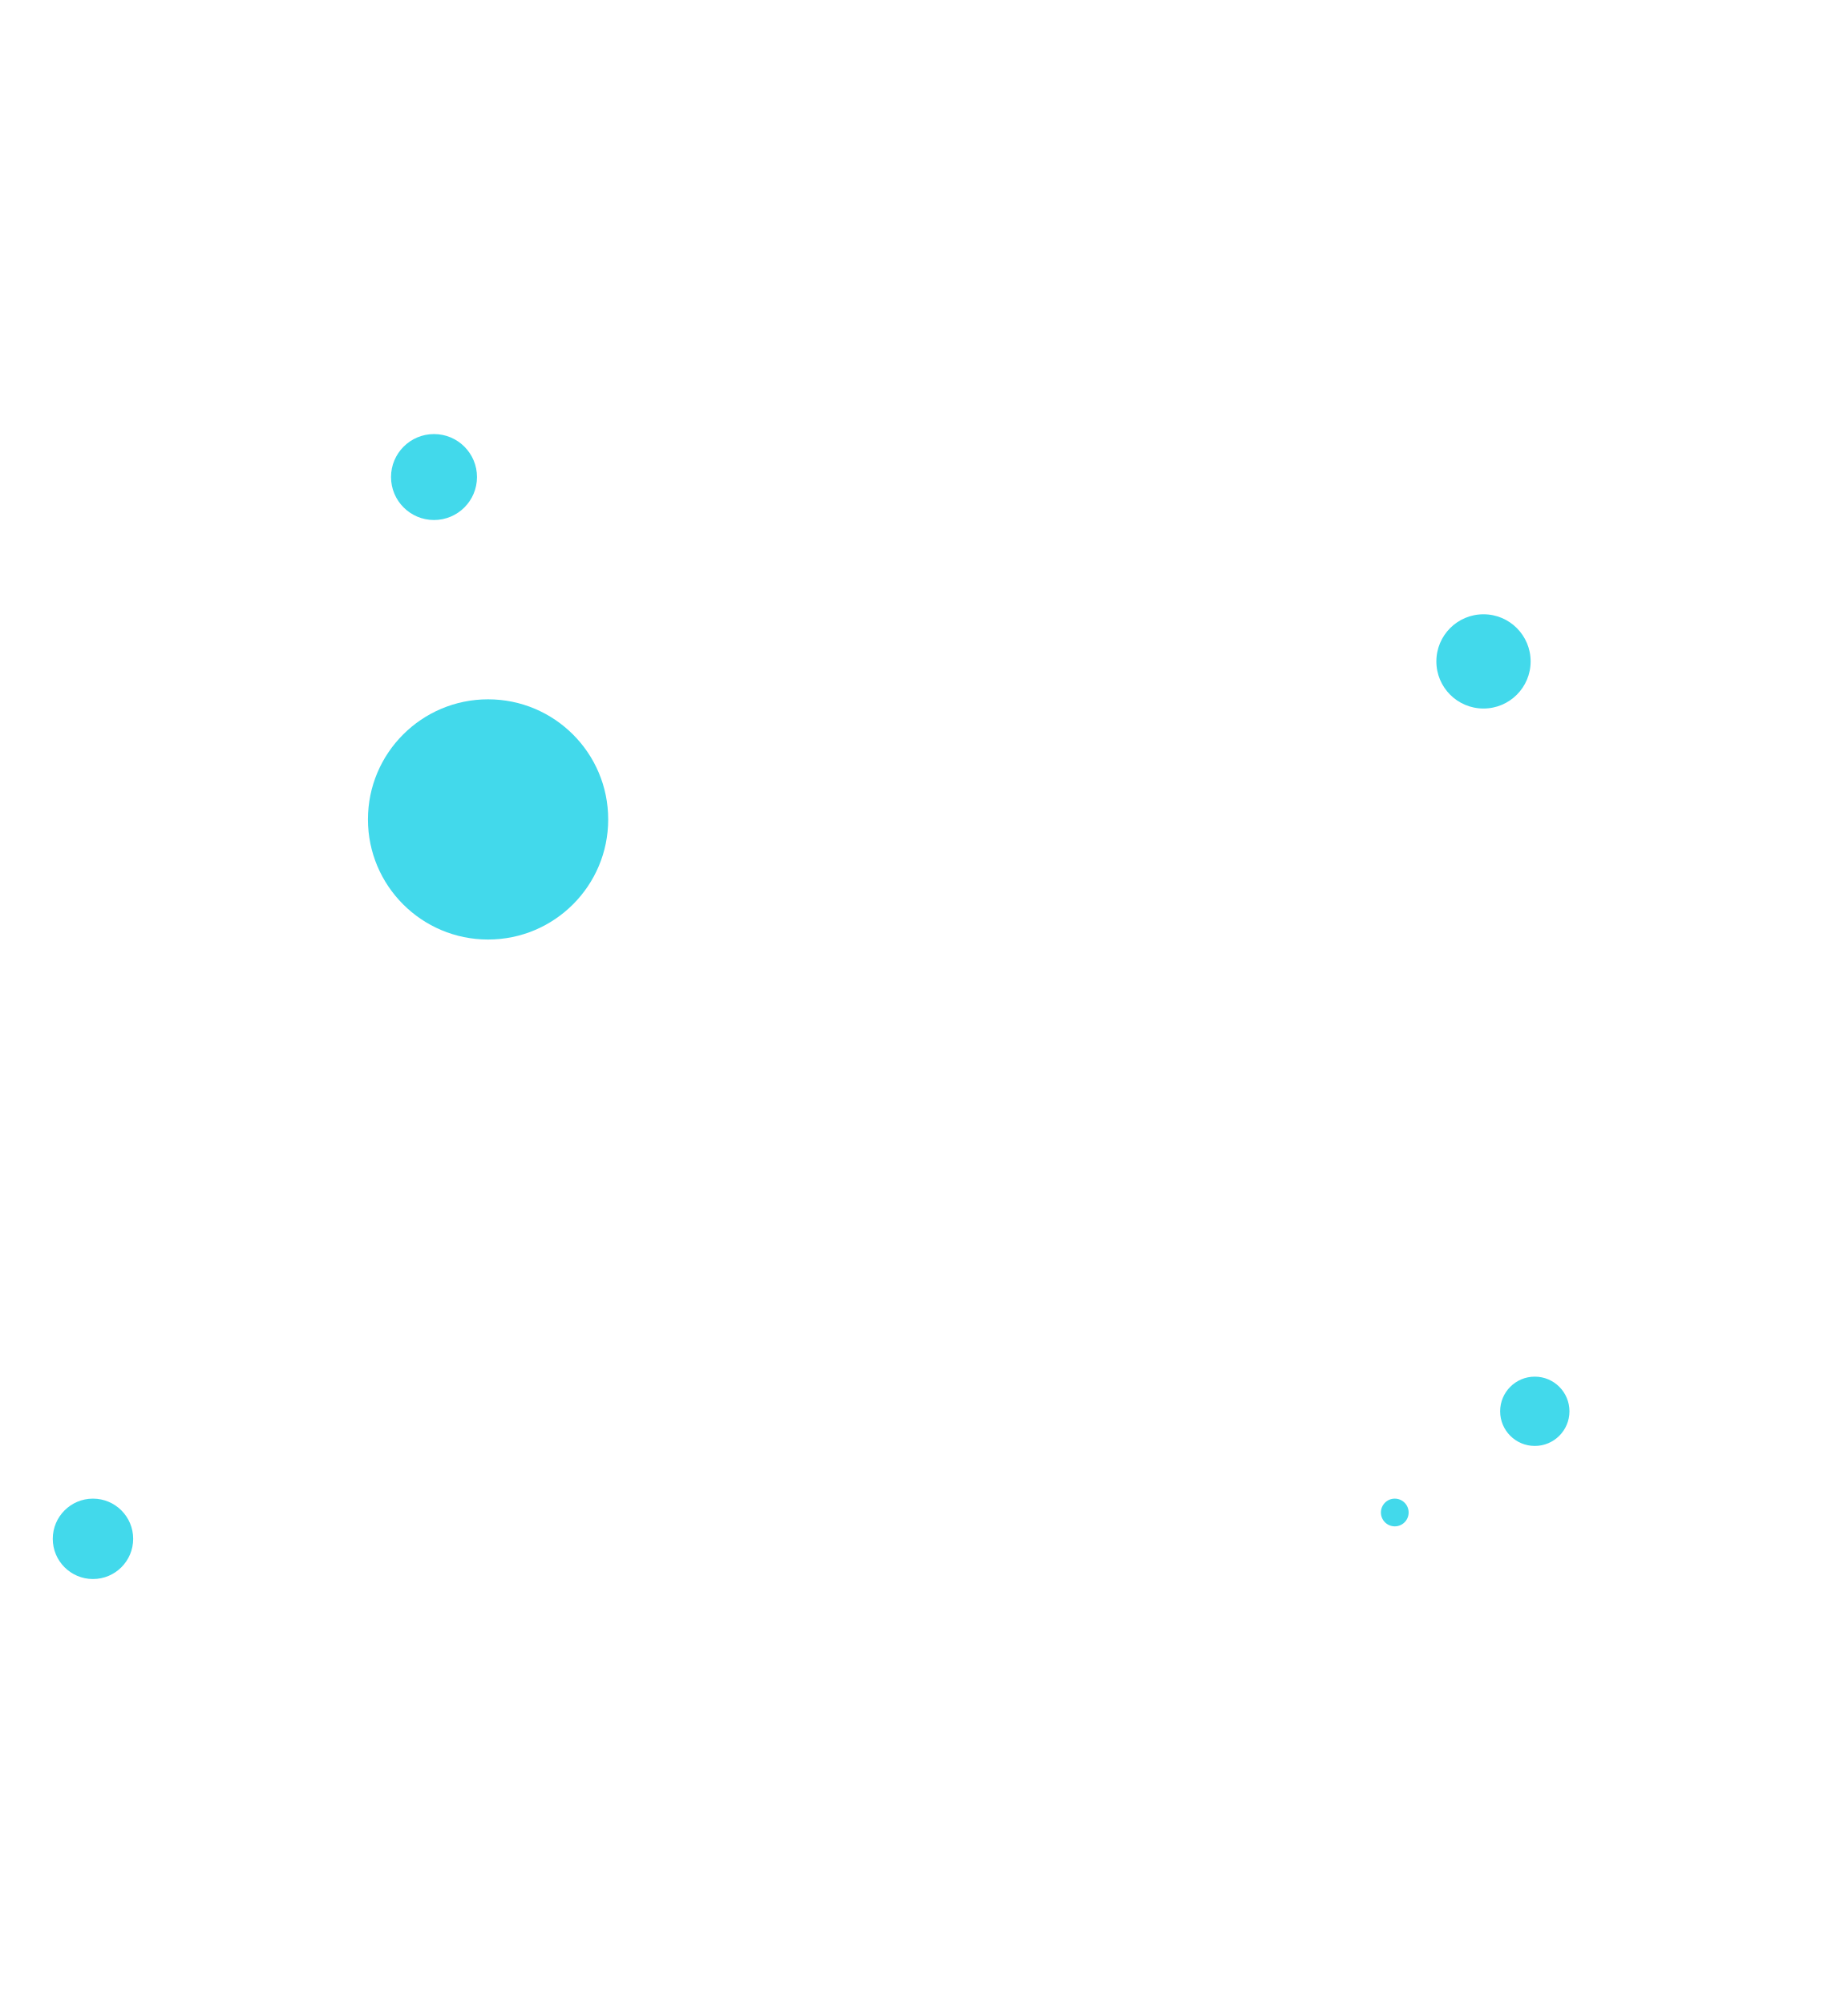
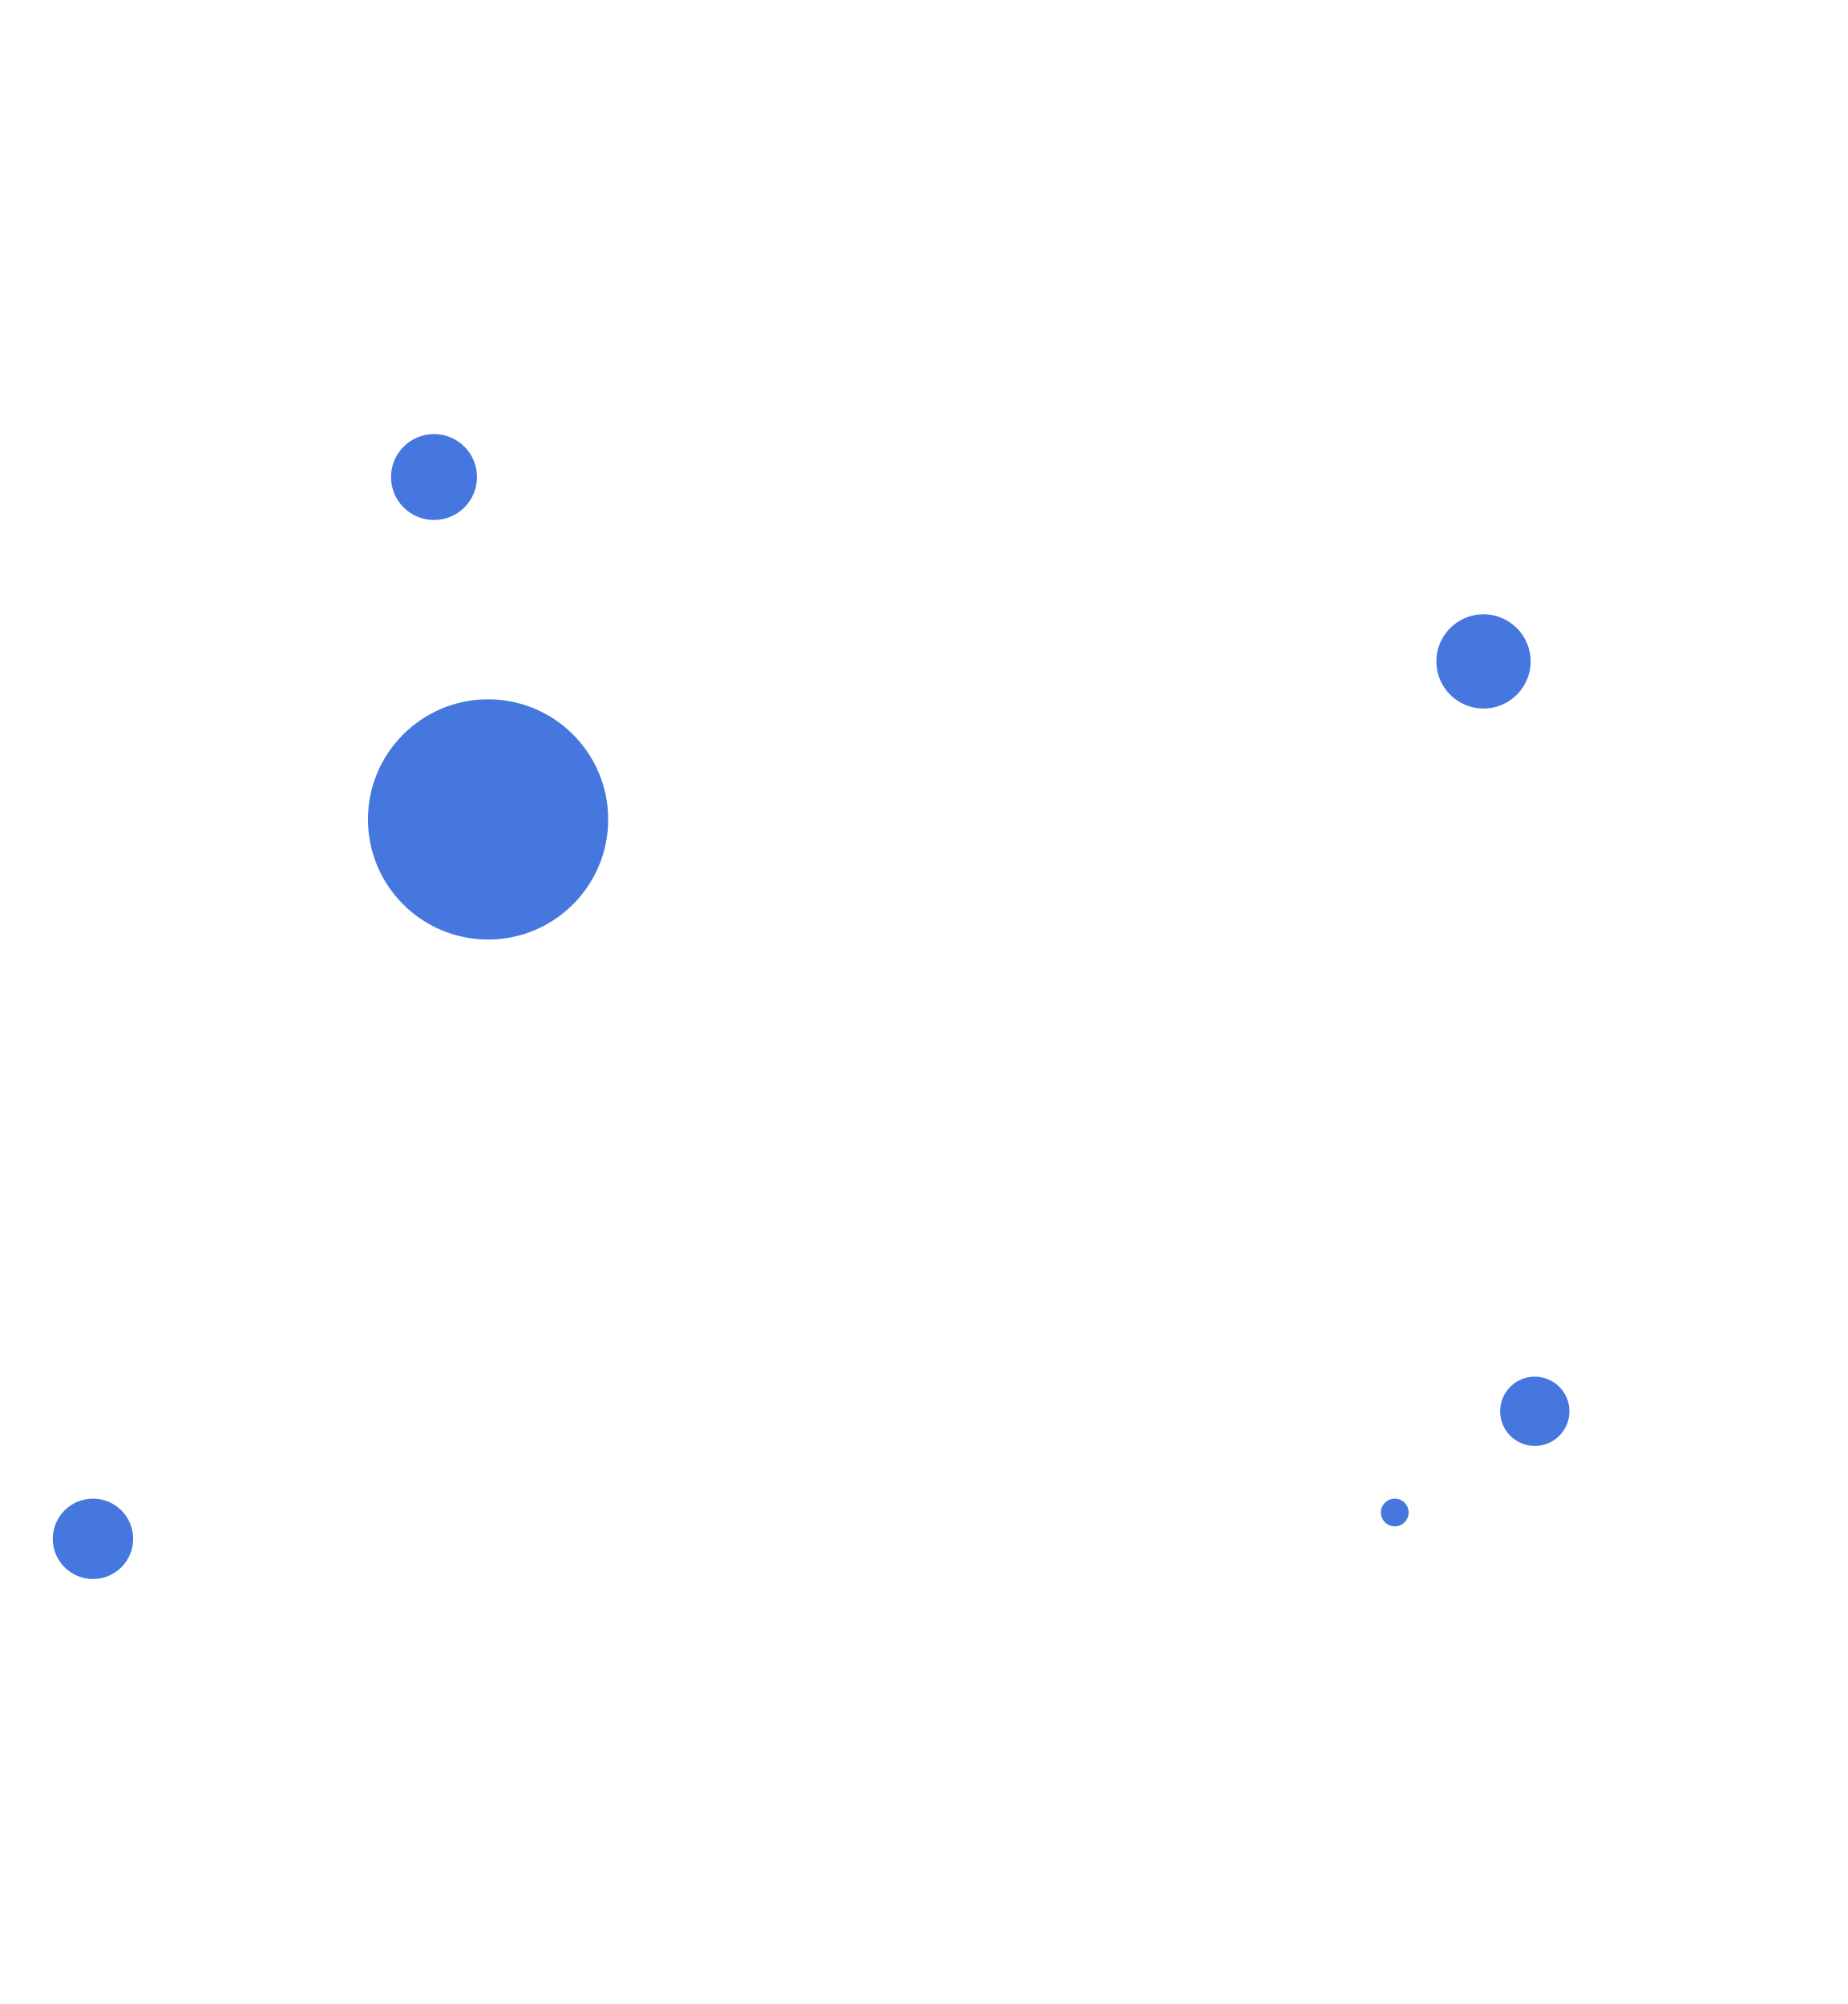
<svg xmlns="http://www.w3.org/2000/svg" width="1109" height="1203" viewBox="0 0 1109 1203" fill="none">
-   <path d="M292.94 564C332.76 564 365.04 531.72 365.04 491.9C365.04 452.08 332.76 419.8 292.94 419.8C253.12 419.8 220.84 452.08 220.84 491.9C220.84 531.72 253.12 564 292.94 564Z" fill="#42D9EB" />
-   <path d="M890.39 425.33C906.014 425.33 918.68 412.664 918.68 397.04C918.68 381.416 906.014 368.75 890.39 368.75C874.766 368.75 862.1 381.416 862.1 397.04C862.1 412.664 874.766 425.33 890.39 425.33Z" fill="#42D9EB" />
-   <path d="M260.49 312.17C274.739 312.17 286.29 300.619 286.29 286.37C286.29 272.121 274.739 260.57 260.49 260.57C246.241 260.57 234.69 272.121 234.69 286.37C234.69 300.619 246.241 312.17 260.49 312.17Z" fill="#42D9EB" />
-   <path d="M55.8 947.89C69.127 947.89 79.93 937.087 79.93 923.76C79.93 910.433 69.127 899.63 55.8 899.63C42.473 899.63 31.67 910.433 31.67 923.76C31.67 937.087 42.473 947.89 55.8 947.89Z" fill="#42D9EB" />
-   <path d="M921.18 868C932.667 868 941.98 858.688 941.98 847.2C941.98 835.712 932.667 826.4 921.18 826.4C909.692 826.4 900.38 835.712 900.38 847.2C900.38 858.688 909.692 868 921.18 868Z" fill="#42D9EB" />
-   <path d="M837.14 916.27C841.735 916.27 845.46 912.545 845.46 907.95C845.46 903.355 841.735 899.63 837.14 899.63C832.545 899.63 828.82 903.355 828.82 907.95C828.82 912.545 832.545 916.27 837.14 916.27Z" fill="#42D9EB" />
+   <path d="M292.94 564C332.76 564 365.04 531.72 365.04 491.9C365.04 452.08 332.76 419.8 292.94 419.8C253.12 419.8 220.84 452.08 220.84 491.9C220.84 531.72 253.12 564 292.94 564Z" fill="#4677DE" />
+   <path d="M890.39 425.33C906.014 425.33 918.68 412.664 918.68 397.04C918.68 381.416 906.014 368.75 890.39 368.75C874.766 368.75 862.1 381.416 862.1 397.04C862.1 412.664 874.766 425.33 890.39 425.33Z" fill="#4677DE" />
+   <path d="M260.49 312.17C274.739 312.17 286.29 300.619 286.29 286.37C286.29 272.121 274.739 260.57 260.49 260.57C246.241 260.57 234.69 272.121 234.69 286.37C234.69 300.619 246.241 312.17 260.49 312.17Z" fill="#4677DE" />
+   <path d="M55.8 947.89C69.127 947.89 79.93 937.087 79.93 923.76C79.93 910.434 69.127 899.63 55.8 899.63C42.473 899.63 31.67 910.434 31.67 923.76C31.67 937.087 42.473 947.89 55.8 947.89Z" fill="#4677DE" />
+   <path d="M921.18 868C932.667 868 941.98 858.688 941.98 847.2C941.98 835.713 932.667 826.4 921.18 826.4C909.692 826.4 900.38 835.713 900.38 847.2C900.38 858.688 909.692 868 921.18 868Z" fill="#4677DE" />
+   <path d="M837.14 916.27C841.735 916.27 845.46 912.545 845.46 907.95C845.46 903.355 841.735 899.63 837.14 899.63C832.545 899.63 828.82 903.355 828.82 907.95C828.82 912.545 832.545 916.27 837.14 916.27Z" fill="#4677DE" />
</svg>
